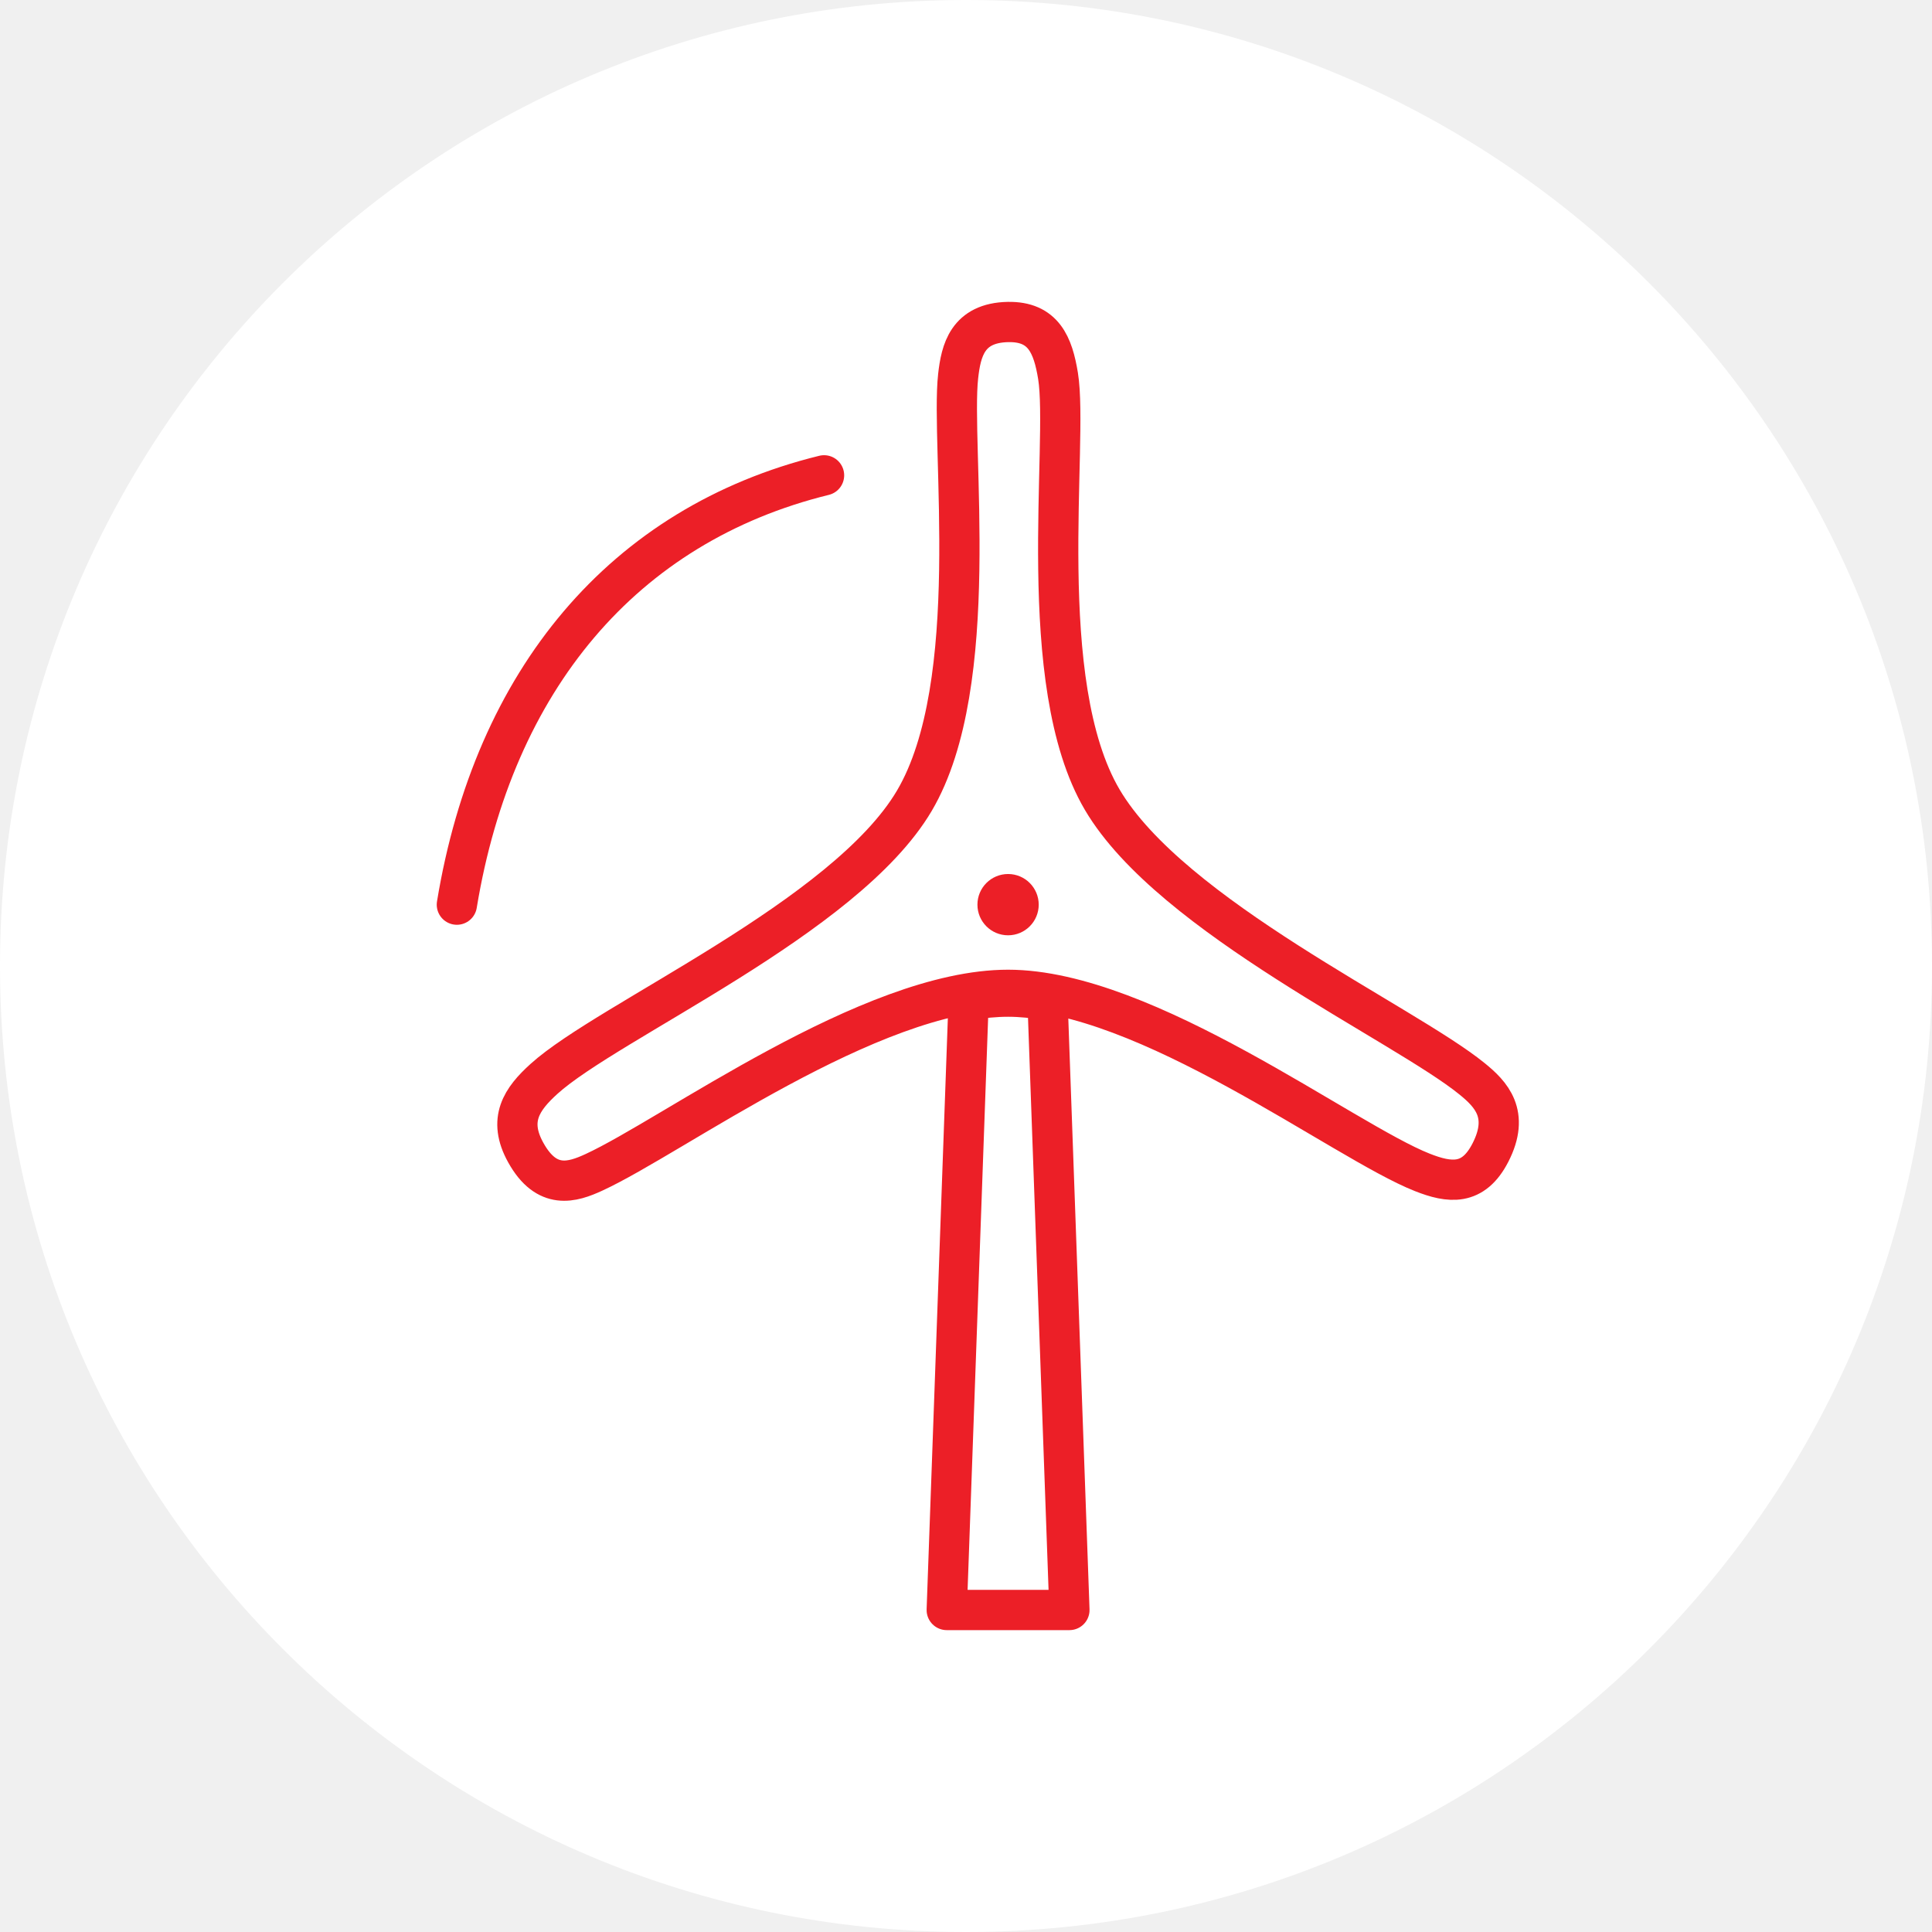
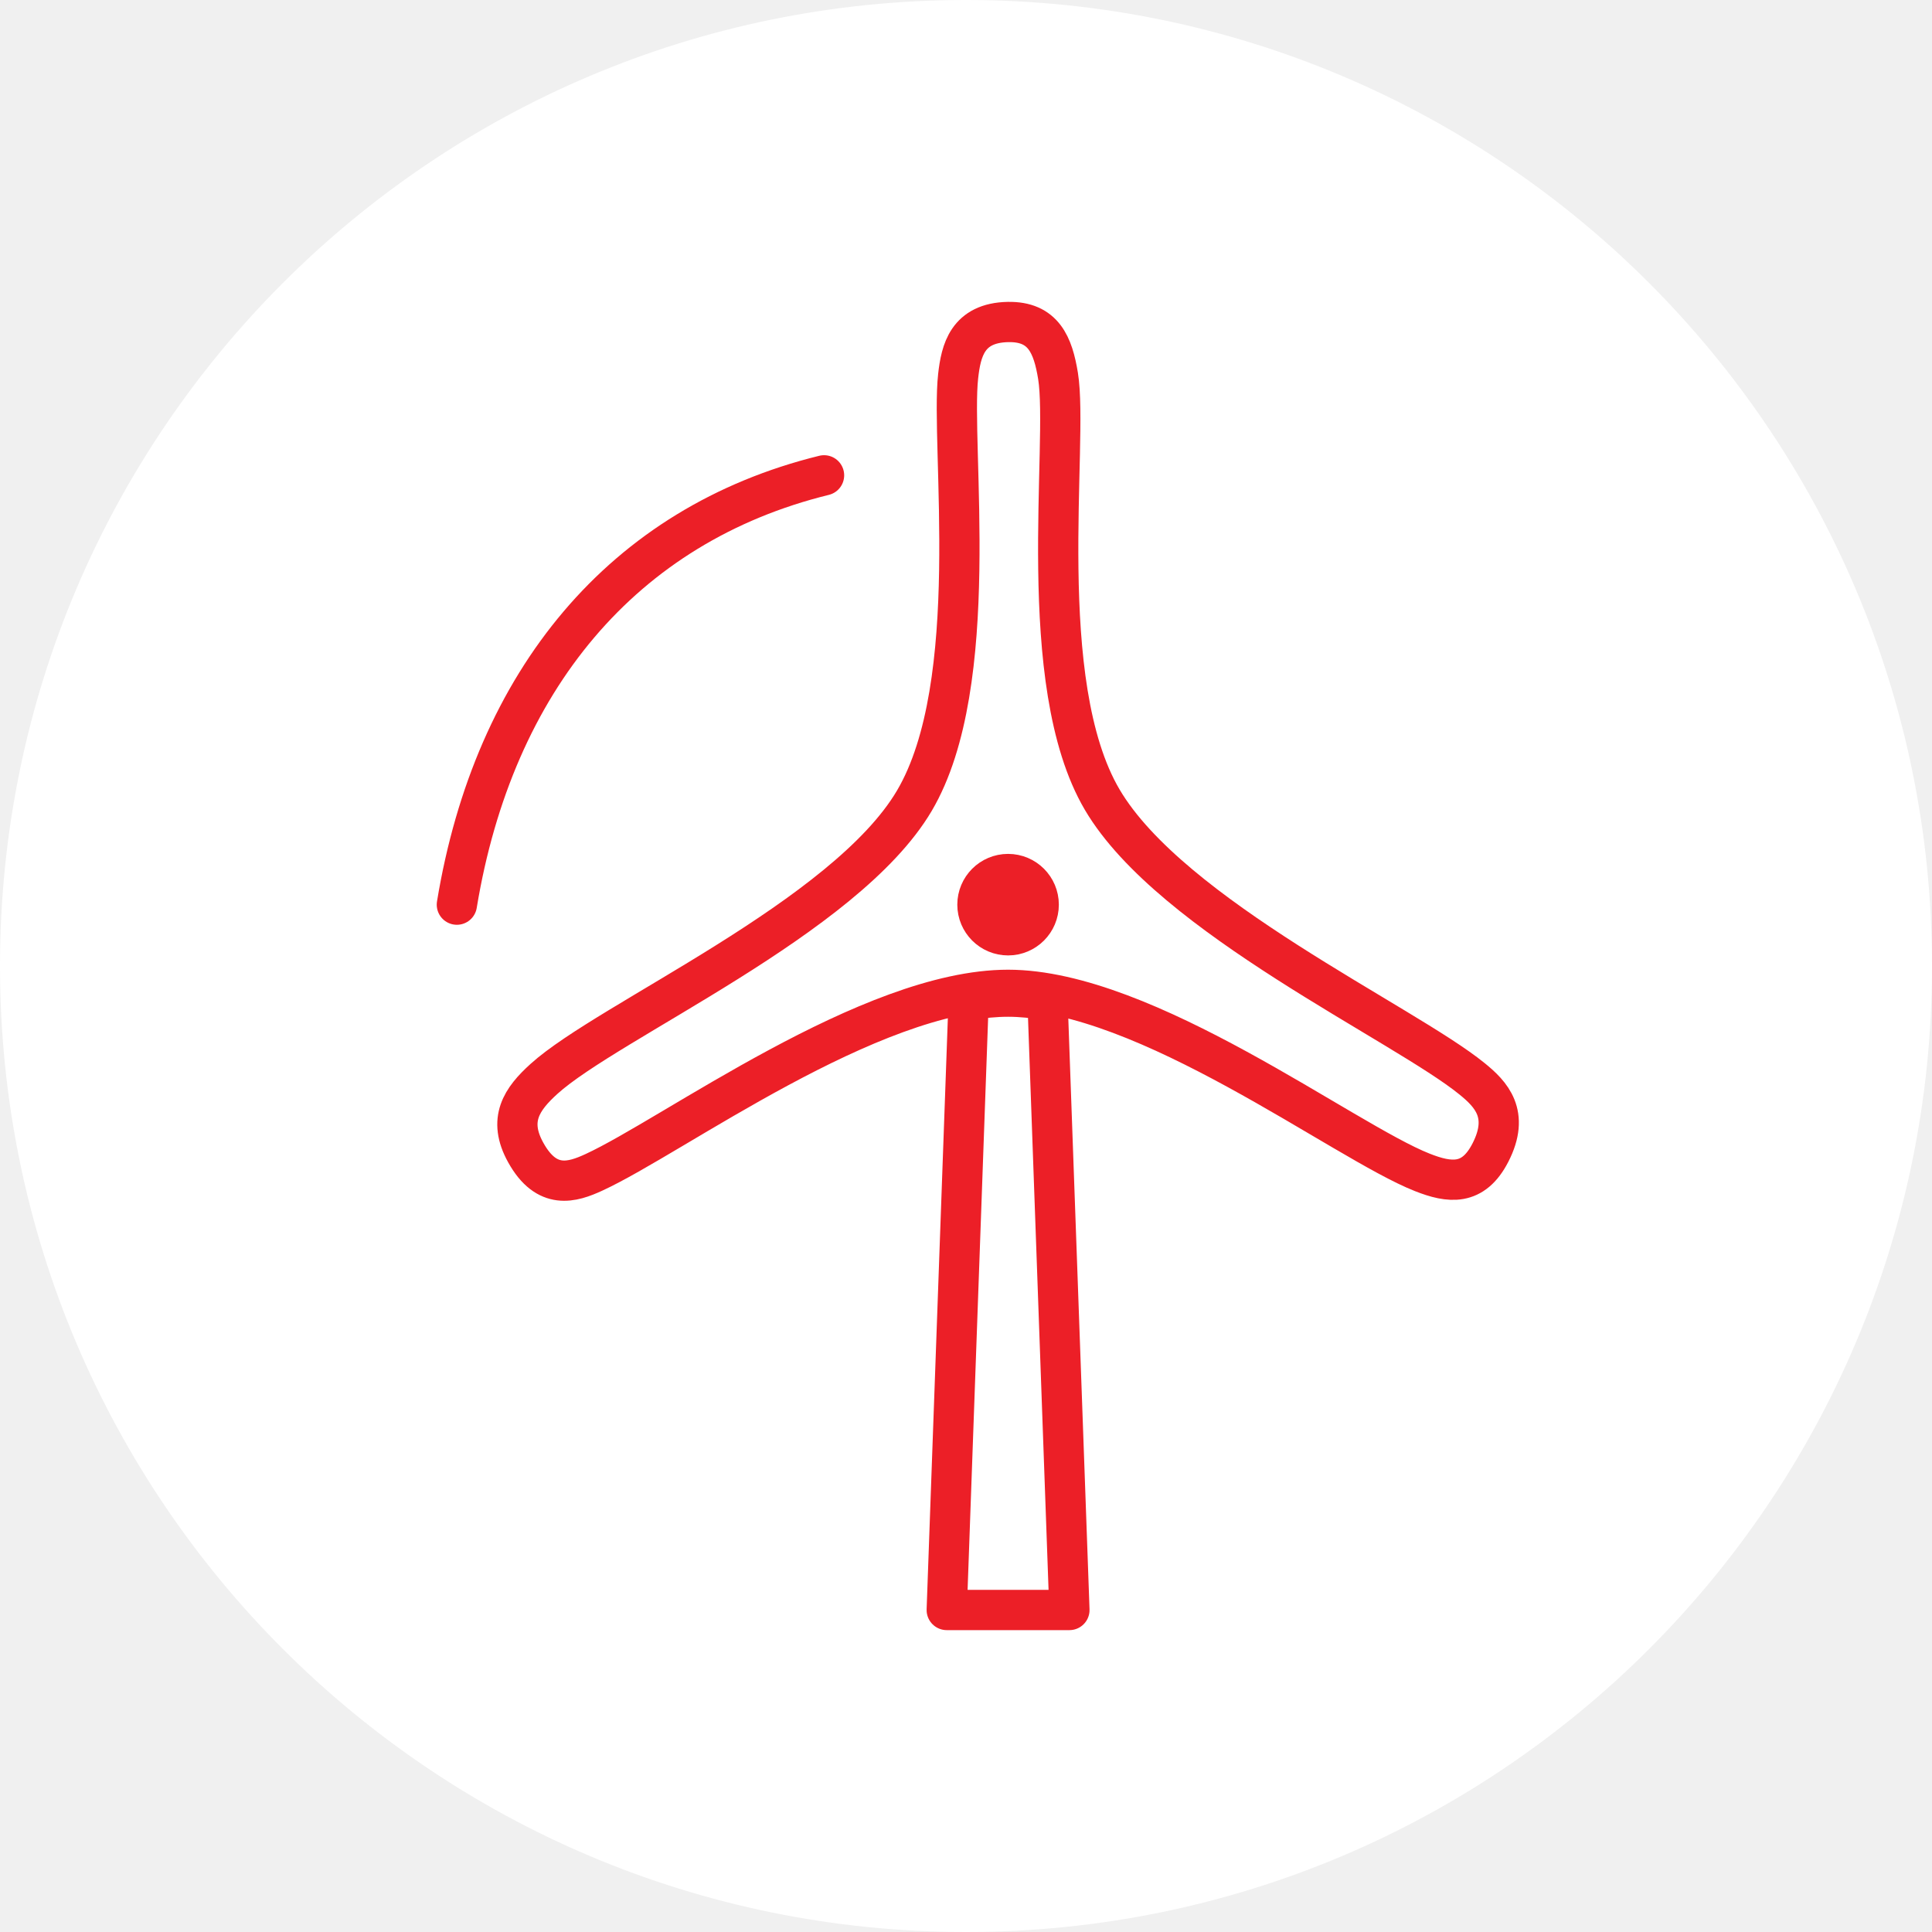
<svg xmlns="http://www.w3.org/2000/svg" width="100%" height="100%" viewBox="0 0 36 36" version="1.1" xml:space="preserve" style="fill-rule:evenodd;clip-rule:evenodd;stroke-linecap:round;stroke-linejoin:round;stroke-miterlimit:1.5;">
  <rect id="windmill" x="0" y="0" width="36" height="36" style="fill:none;" />
  <g>
    <circle cx="18" cy="18" r="18" style="fill:#fff;" />
  </g>
-   <circle cx="18.784" cy="16.857" r="0.571" style="fill:#ec1f27;" />
+   <circle cx="18.784" cy="16.857" r="0.571" style="fill:#ec1f27;stroke:#ec1f27;stroke-width:0.75px;" />
  <path d="M18.784,18.444c-2.572,0 -6.243,2.723 -7.717,3.401c-0.403,0.186 -0.879,0.336 -1.27,-0.368c-0.341,-0.613 -0.075,-0.999 0.34,-1.374c1.198,-1.085 5.615,-3.001 6.901,-5.183c1.287,-2.183 0.67,-6.618 0.816,-7.914c0.053,-0.47 0.171,-0.991 0.93,-1.006c0.661,-0.012 0.837,0.43 0.931,1.006c0.202,1.253 -0.462,5.713 0.824,7.896c1.286,2.182 5.612,4.16 6.892,5.201c0.351,0.285 0.709,0.656 0.341,1.374c-0.321,0.626 -0.763,0.569 -1.271,0.368c-1.468,-0.58 -5.145,-3.401 -7.717,-3.401Z" style="fill:none;stroke:#ec1f27;stroke-width:0.75px;" />
  <path d="M18.049,18.638c0.252,-0.043 0.498,-0.067 0.735,-0.067c0.237,0 0.483,0.025 0.735,0.07l0.408,11.359l-2.286,0l0.408,-11.362Z" style="fill:none;stroke:#ec1f27;stroke-width:0.75px;" />
  <path d="M8.513,16.857c0.688,-4.177 3.097,-7.079 6.842,-8" style="fill:none;stroke:#ec1f27;stroke-width:0.75px;" />
</svg>
